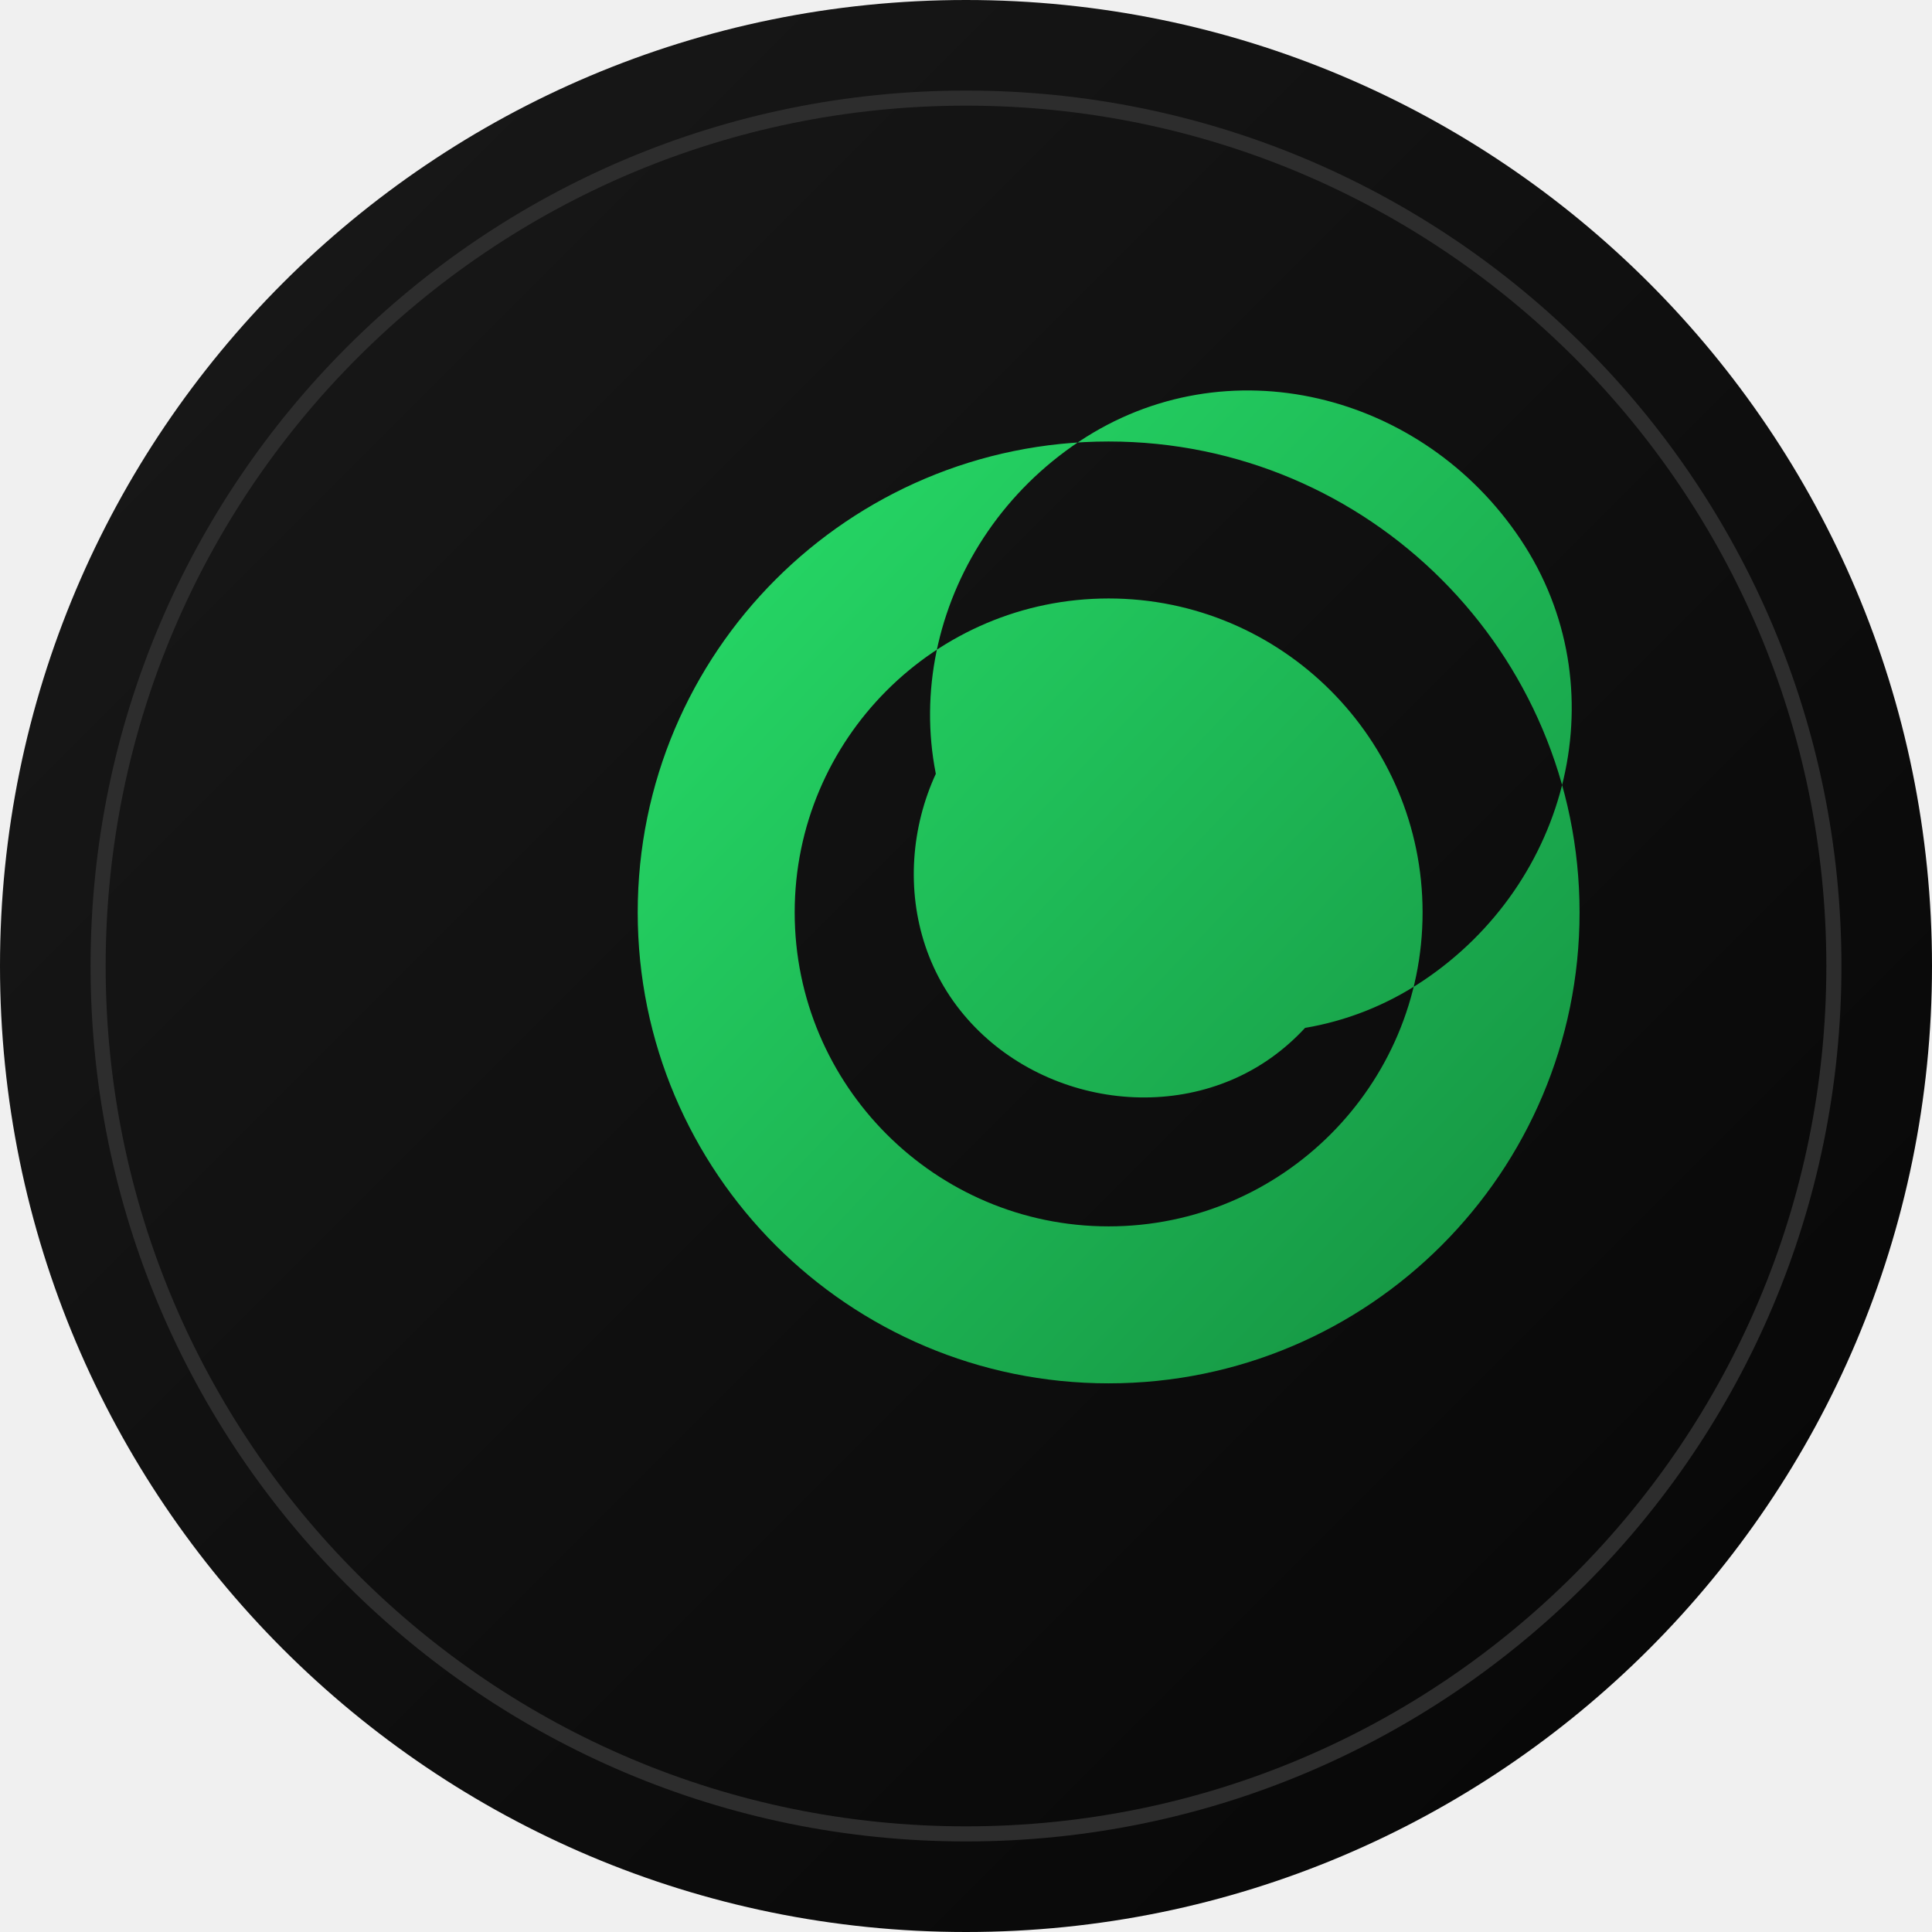
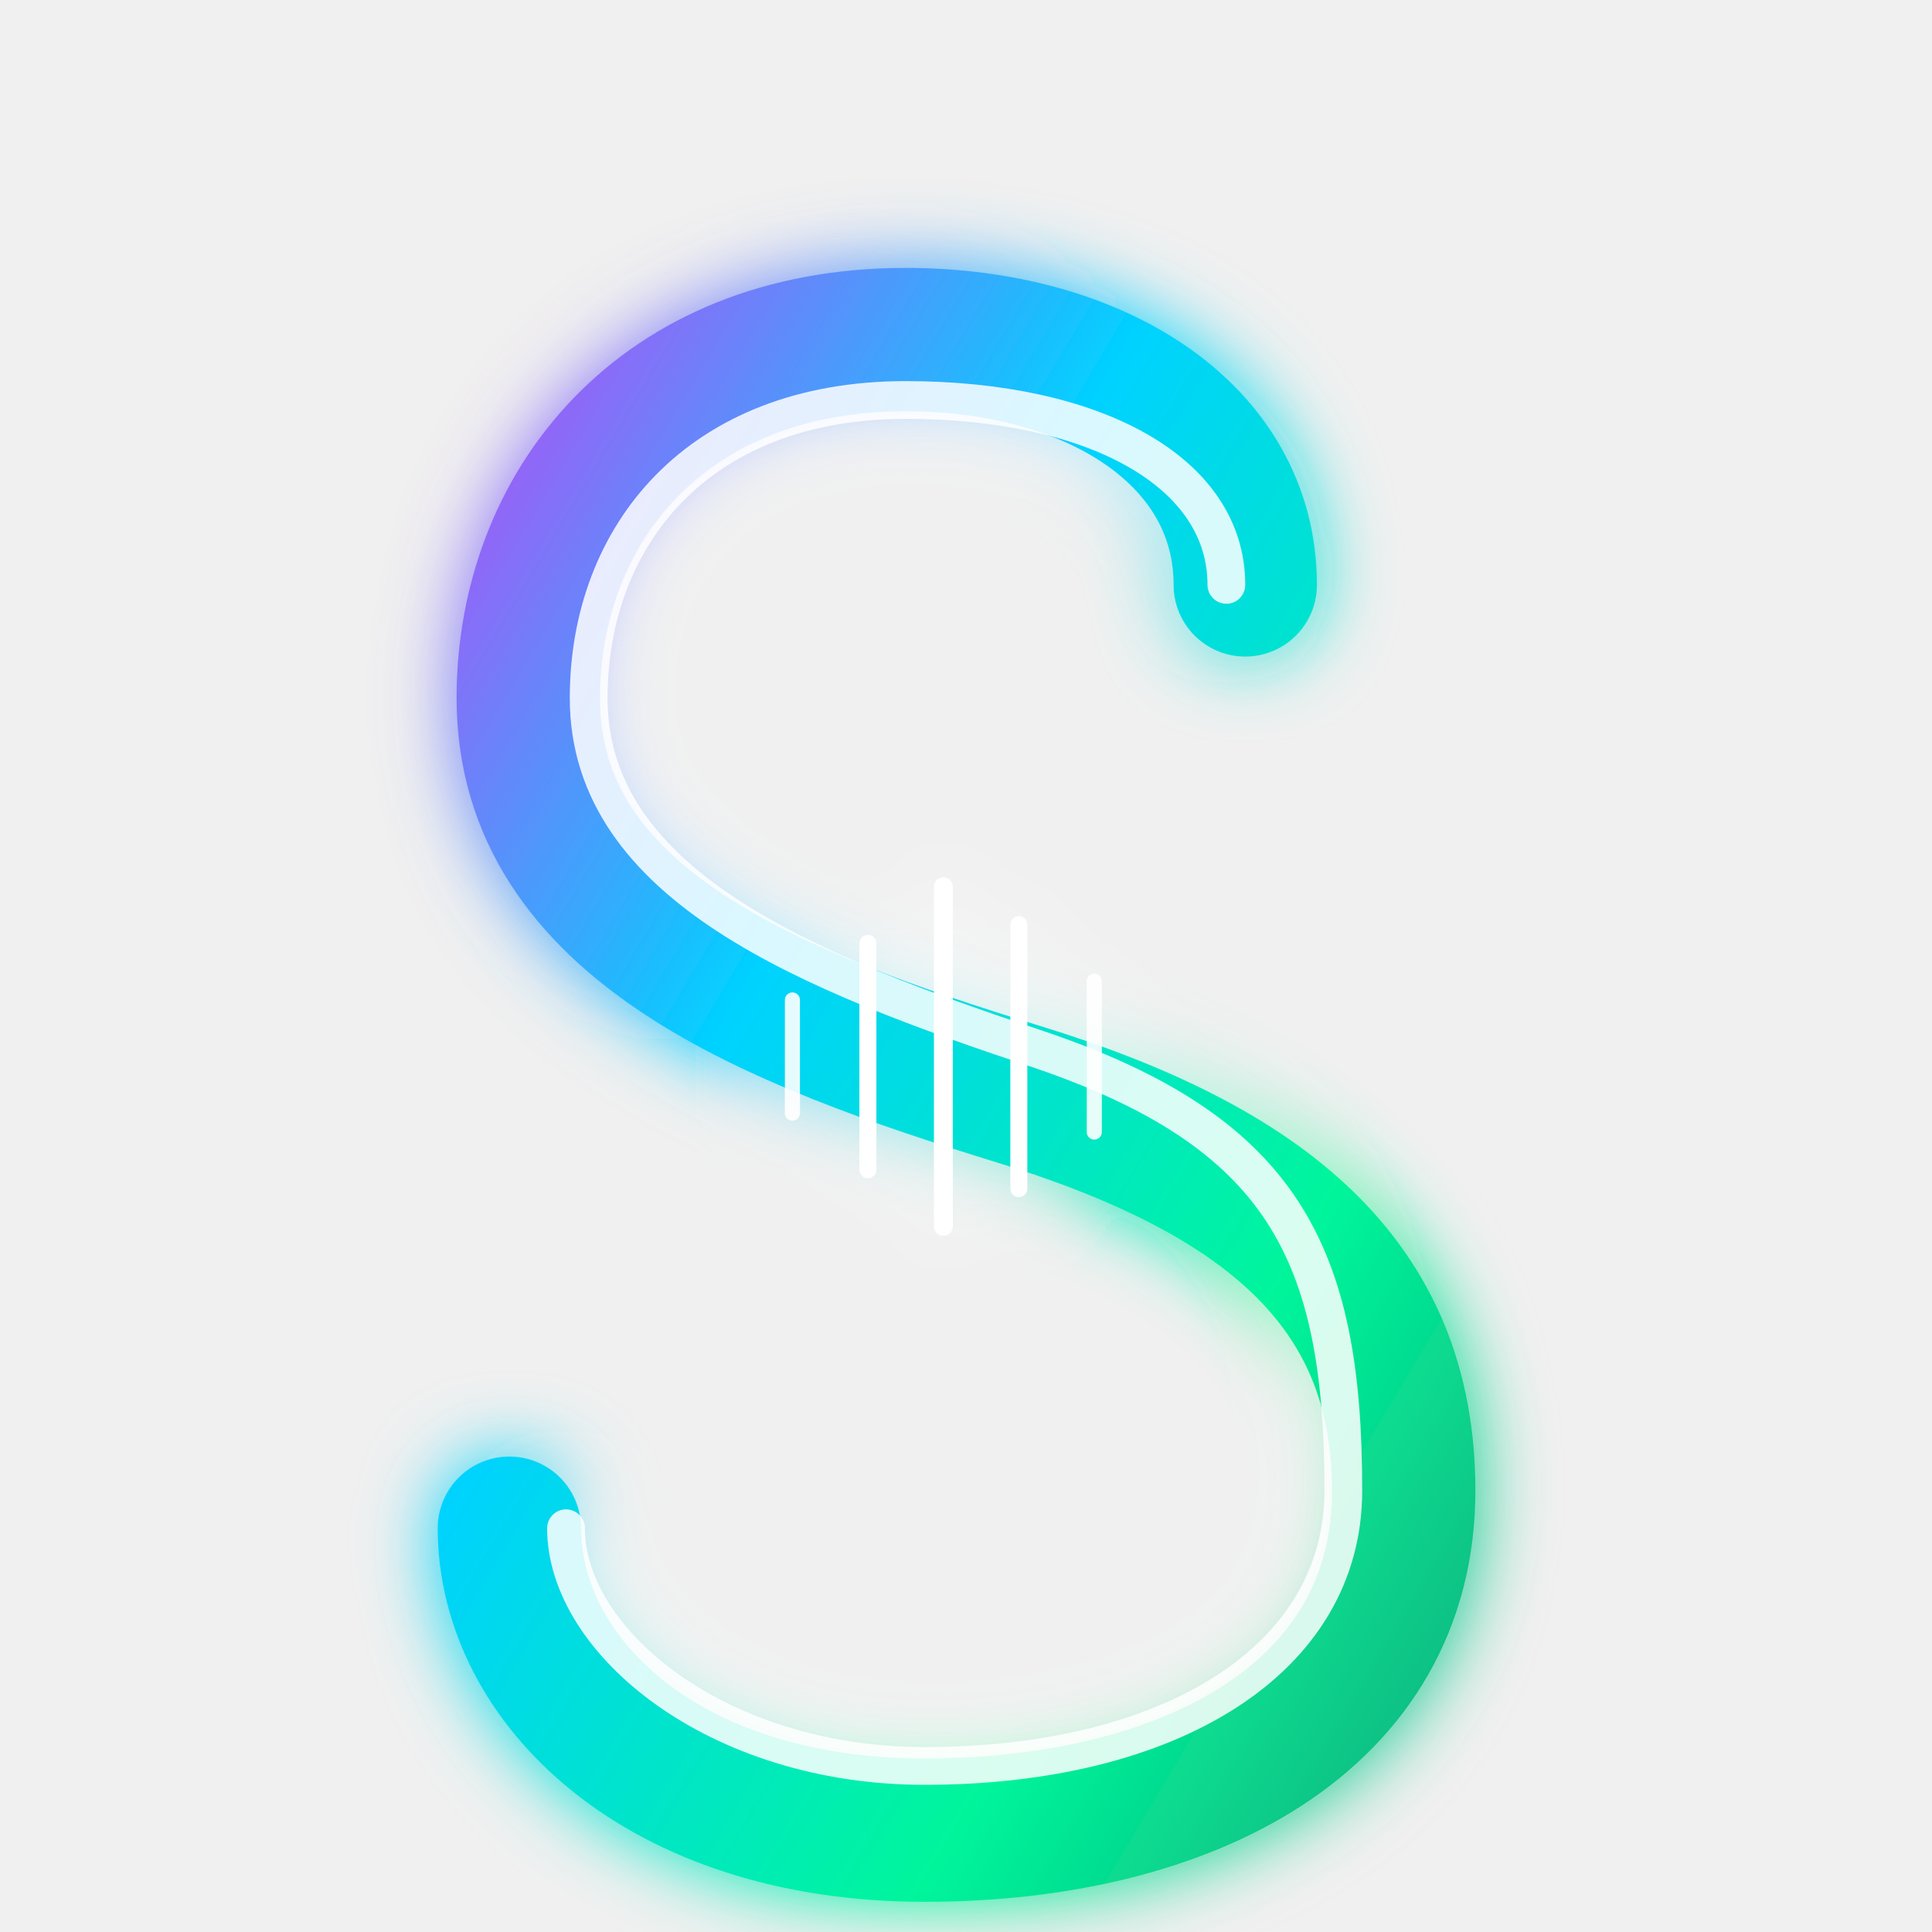
<svg xmlns="http://www.w3.org/2000/svg" viewBox="0 0 512 512">
  <defs>
-     <linearGradient id="bg" x1="0%" y1="0%" x2="100%" y2="100%">
-       <stop offset="0%" stop-color="#1A1A1A" />
-       <stop offset="100%" stop-color="#050505" />
+     <linearGradient id="sonicGradFg" x1="0%" y1="0%" x2="100%" y2="100%">
+       <stop offset="0%" stop-color="#A855F7" />
+       <stop offset="35%" stop-color="#00D2FF" />
+       <stop offset="75%" stop-color="#00F59B" />
+       <stop offset="100%" stop-color="#10B981" />
    </linearGradient>
-     <linearGradient id="accent" x1="0%" y1="0%" x2="100%" y2="100%">
-       <stop offset="0%" stop-color="#28E06A" />
-       <stop offset="100%" stop-color="#148F40" />
-     </linearGradient>
+     <filter id="neonGlowFg" x="-30%" y="-30%" width="160%" height="160%">
+       <feGaussianBlur stdDeviation="10" result="blur" />
+       <feMerge>
+         <feMergeNode in="blur" />
+         <feMergeNode in="SourceGraphic" />
+       </feMerge>
+     </filter>
  </defs>
-   <circle cx="256" cy="256" r="256" fill="url(#bg)" />
-   <circle cx="256" cy="256" r="230" fill="none" stroke="#2D2D2D" stroke-width="4" />
-   <path d="M256,120c53,0,96,43,96,96s-43,96-96,96s-96-43-96-96S203,120,256,120z M256,280c35.3,0,64-28.7,64-64 s-28.7-64-64-64s-64,28.7-64,64S220.7,280,256,280z M340,140c-20-30-60-40-90-20s-40,60-20,90s60,40,90,20S360,170,340,140z M300,180 c-15-20-45-25-65-10s-25,45-10,65s45,25,65,10S315,200,300,180z" fill="url(#accent)" transform="scale(1.3) translate(-30, -30)" />
+   <g filter="url(#neonGlowFg)">
+     <path d="M 330 155 C 330 115, 290 90, 240 90 C 175 90, 140 135, 140 185 C 140 245, 205 270, 270 290 C 335 310, 372 340, 372 395 C 372 455, 315 485, 245 485 C 175 485, 135 445, 135 405" fill="none" stroke="url(#sonicGradFg)" stroke-width="38" stroke-linecap="round" stroke-linejoin="round" />
+     <path d="M 325 155 C 325 125, 290 106, 240 106 C 185 106, 156 142, 156 185 C 156 235, 215 258, 275 278 C 340 300, 356 332, 356 395 C 356 440, 310 468, 245 468 C 190 468, 150 435, 150 405" fill="none" stroke="#FFFFFF" stroke-width="10" stroke-linecap="round" opacity="0.85" />
+     <line x1="210" y1="265" x2="210" y2="295" stroke="#FFFFFF" stroke-width="4" stroke-linecap="round" opacity="0.9" />
+     <line x1="230" y1="250" x2="230" y2="310" stroke="#FFFFFF" stroke-width="4.5" stroke-linecap="round" />
+     <line x1="250" y1="235" x2="250" y2="325" stroke="#FFFFFF" stroke-width="5" stroke-linecap="round" />
+     <line x1="270" y1="245" x2="270" y2="315" stroke="#FFFFFF" stroke-width="4.5" stroke-linecap="round" />
+     <line x1="290" y1="260" x2="290" y2="300" stroke="#FFFFFF" stroke-width="4" stroke-linecap="round" opacity="0.9" />
+   </g>
</svg>
